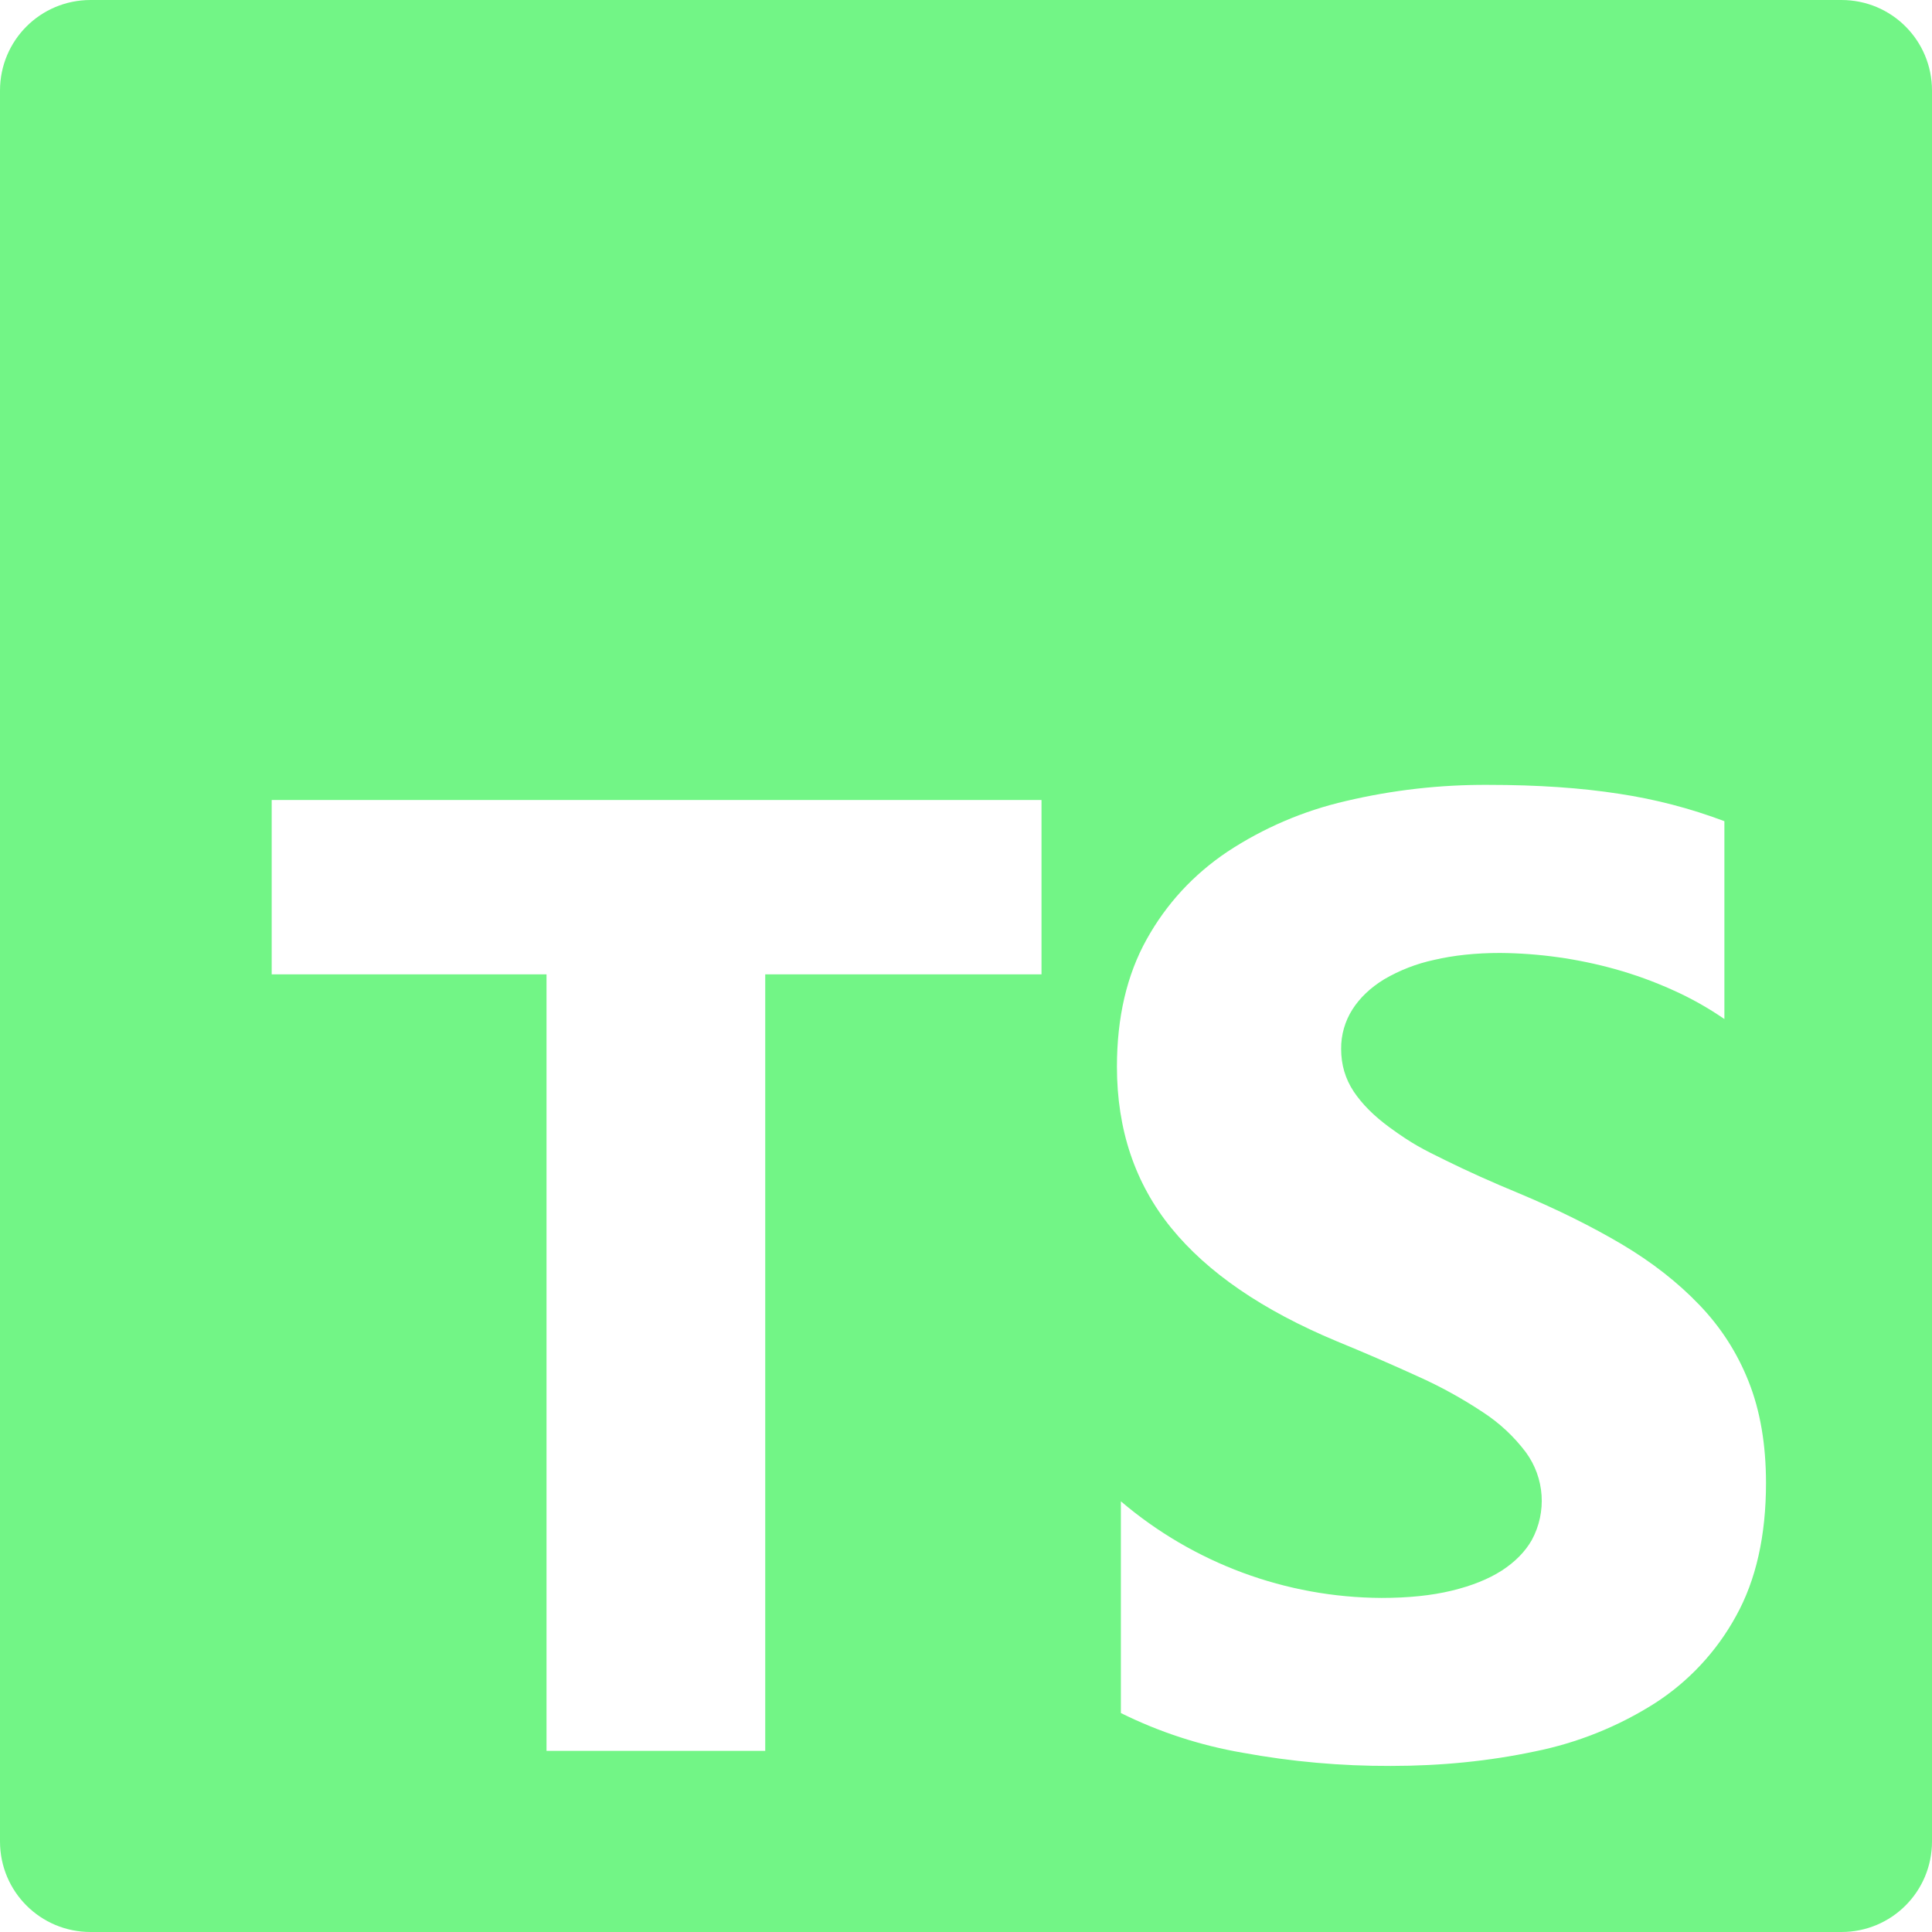
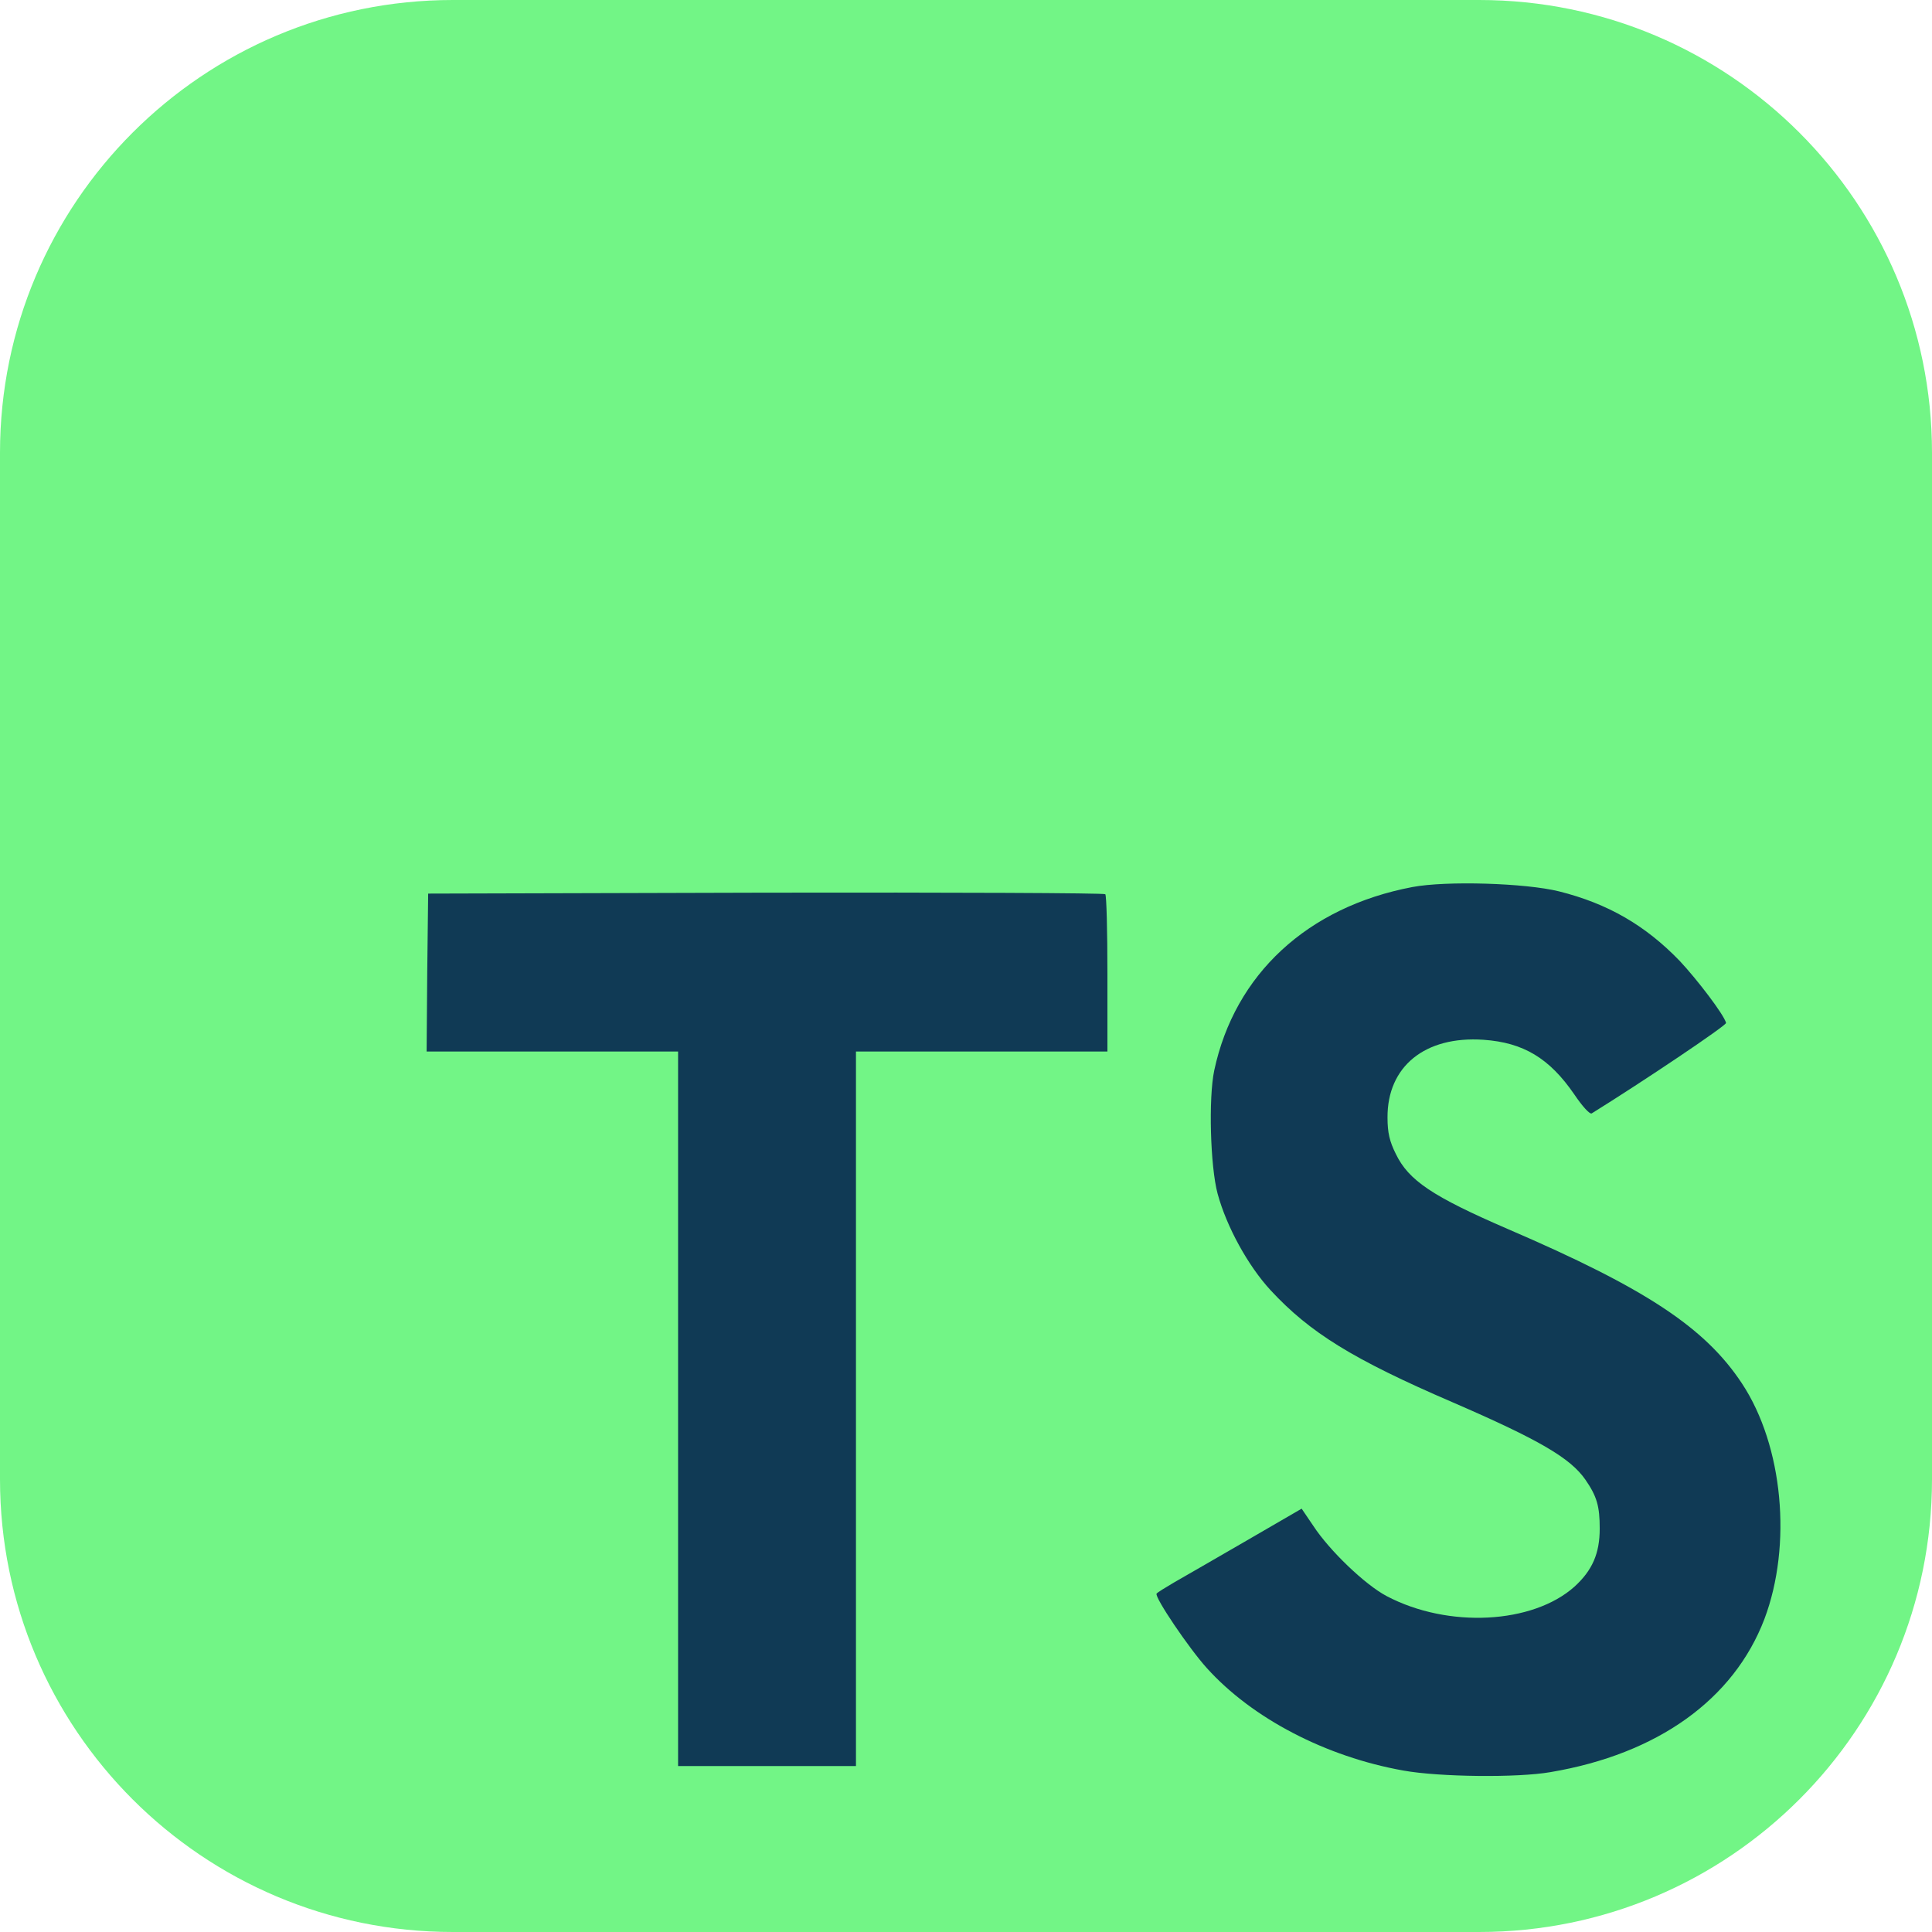
- <svg xmlns="http://www.w3.org/2000/svg" width="24" height="24" viewBox="0 0 24 24">
-   <path fill="#72f586" d="M1.125 0C.502 0 0 .502 0 1.125v21.75C0 23.498.502 24 1.125 24h21.75c.623 0 1.125-.502 1.125-1.125V1.125C24 .502 23.498 0 22.875 0zm17.363 9.75q.918 0 1.627.111a6.4 6.4 0 0 1 1.306.34v2.458a4 4 0 0 0-.643-.361a5 5 0 0 0-.717-.26a5.5 5.5 0 0 0-1.426-.2q-.45 0-.819.086a2.1 2.1 0 0 0-.623.242q-.254.156-.393.374a.9.9 0 0 0-.14.49q0 .294.156.529q.156.234.443.444c.287.21.423.276.696.41q.41.203.926.416q.705.296 1.266.628q.561.333.963.753q.402.418.614.957q.213.538.214 1.253q0 .986-.373 1.656a3 3 0 0 1-1.012 1.085a4.4 4.4 0 0 1-1.487.596q-.85.18-1.79.18a10 10 0 0 1-1.84-.164a5.5 5.5 0 0 1-1.512-.493v-2.63a5.03 5.03 0 0 0 3.237 1.2q.5 0 .872-.09q.373-.09.623-.25q.249-.162.373-.38a1.02 1.02 0 0 0-.074-1.089a2.1 2.1 0 0 0-.537-.5a5.6 5.6 0 0 0-.807-.444a28 28 0 0 0-1.007-.436q-1.377-.575-2.053-1.405t-.676-2.005q0-.92.369-1.582q.368-.662 1.004-1.089a4.5 4.5 0 0 1 1.47-.629a7.5 7.5 0 0 1 1.77-.201m-15.113.188h9.563v2.166H9.506v9.646H6.789v-9.646H3.375z" />
+ <svg xmlns="http://www.w3.org/2000/svg" width="256" height="256" viewBox="0 0 256 256">
+   <g fill="none">
+     <rect width="256" height="256" fill="#72f586" rx="60" />
+     <path fill="#103A55" d="m56.611 128.849l-.081 10.484h33.32v94.679h23.569v-94.679h33.32v-10.281c0-5.689-.121-10.443-.284-10.565c-.122-.162-20.399-.244-44.983-.203l-44.739.122zm149.956-10.741c6.501 1.626 11.459 4.511 16.01 9.224c2.357 2.52 5.851 7.112 6.136 8.209c.081.325-11.053 7.802-17.798 11.987c-.244.163-1.22-.894-2.317-2.519c-3.291-4.795-6.745-6.868-12.028-7.233c-7.761-.529-12.759 3.535-12.718 10.321c0 1.991.284 3.169 1.097 4.795c1.706 3.535 4.876 5.648 14.832 9.955c18.326 7.884 26.168 13.085 31.045 20.48c5.445 8.249 6.664 21.415 2.966 31.208c-4.063 10.646-14.141 17.879-28.323 20.277c-4.388.772-14.791.65-19.504-.203c-10.281-1.829-20.033-6.908-26.047-13.572c-2.357-2.601-6.949-9.387-6.664-9.875c.121-.162 1.178-.812 2.356-1.503c1.138-.65 5.446-3.129 9.509-5.486l7.355-4.267l1.544 2.276c2.154 3.291 6.867 7.802 9.712 9.305c8.167 4.308 19.383 3.698 24.909-1.259c2.357-2.154 3.332-4.389 3.332-7.68c0-2.967-.366-4.267-1.91-6.502c-1.991-2.844-6.054-5.242-17.595-10.24c-13.206-5.689-18.895-9.224-24.096-14.832c-3.007-3.25-5.852-8.452-7.03-12.8c-.975-3.616-1.219-12.678-.447-16.335c2.722-12.759 12.353-21.658 26.25-24.3c4.511-.853 14.994-.528 19.424.569" />
+   </g>
</svg>
